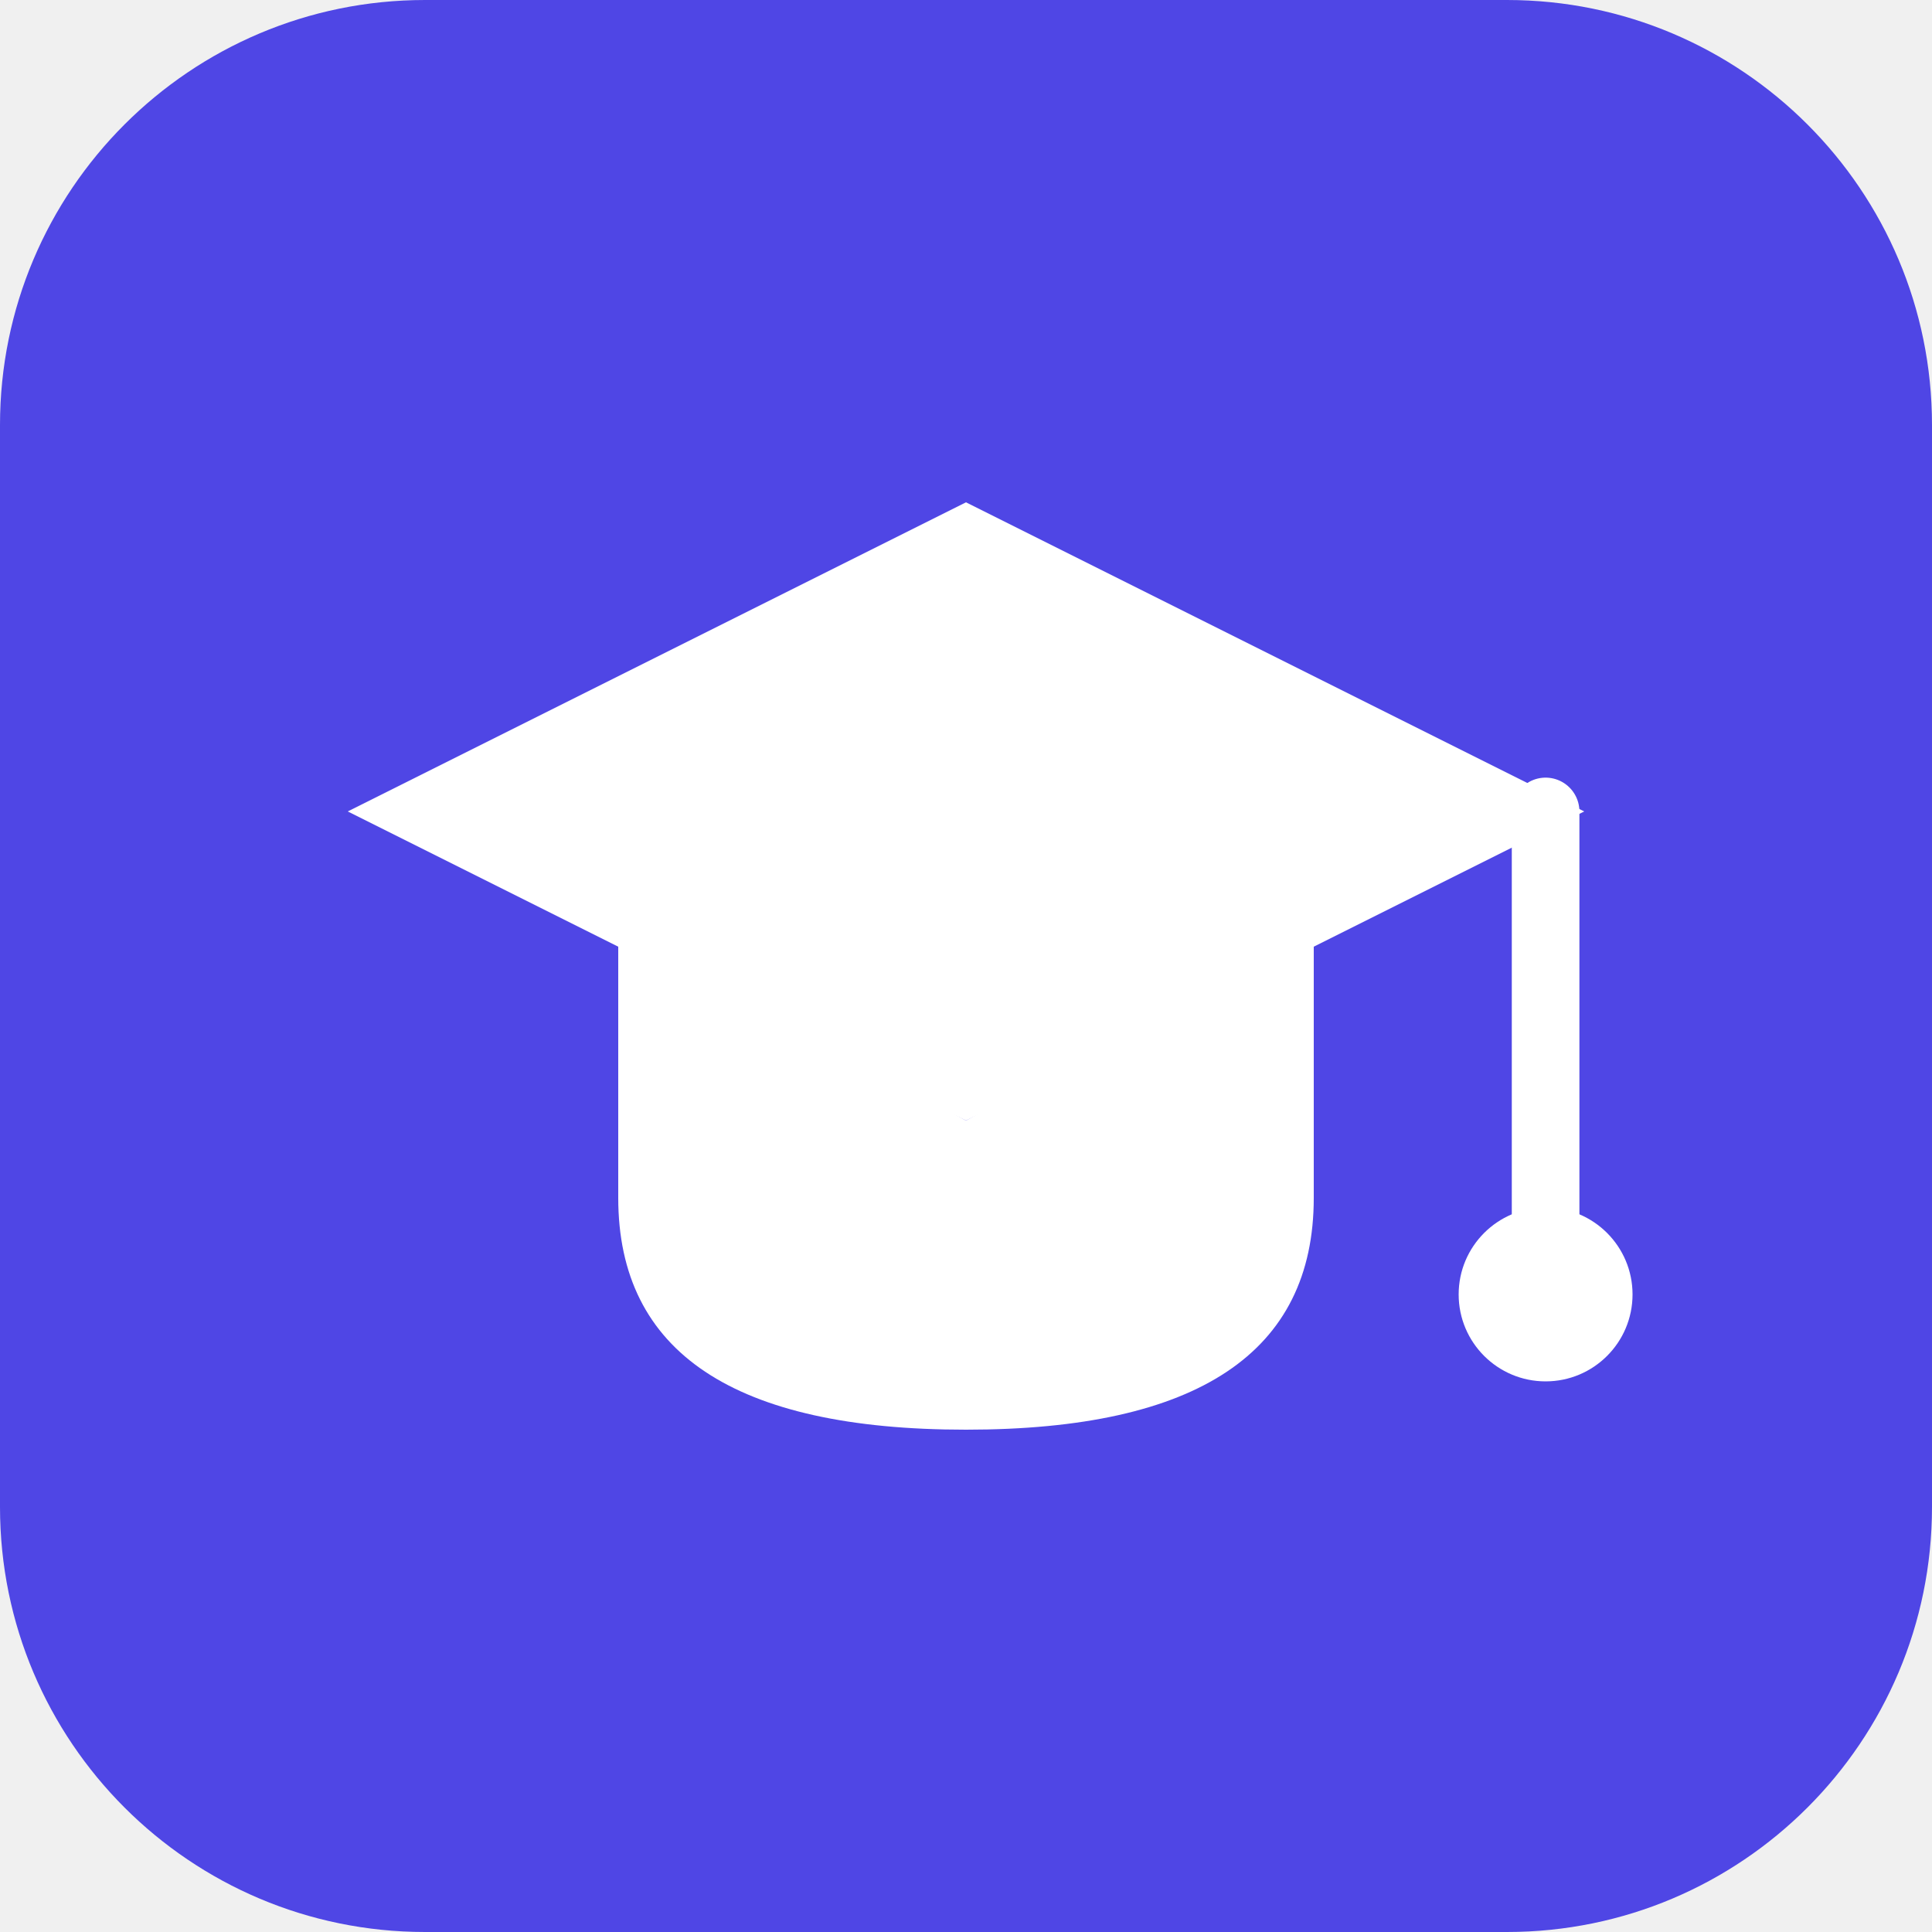
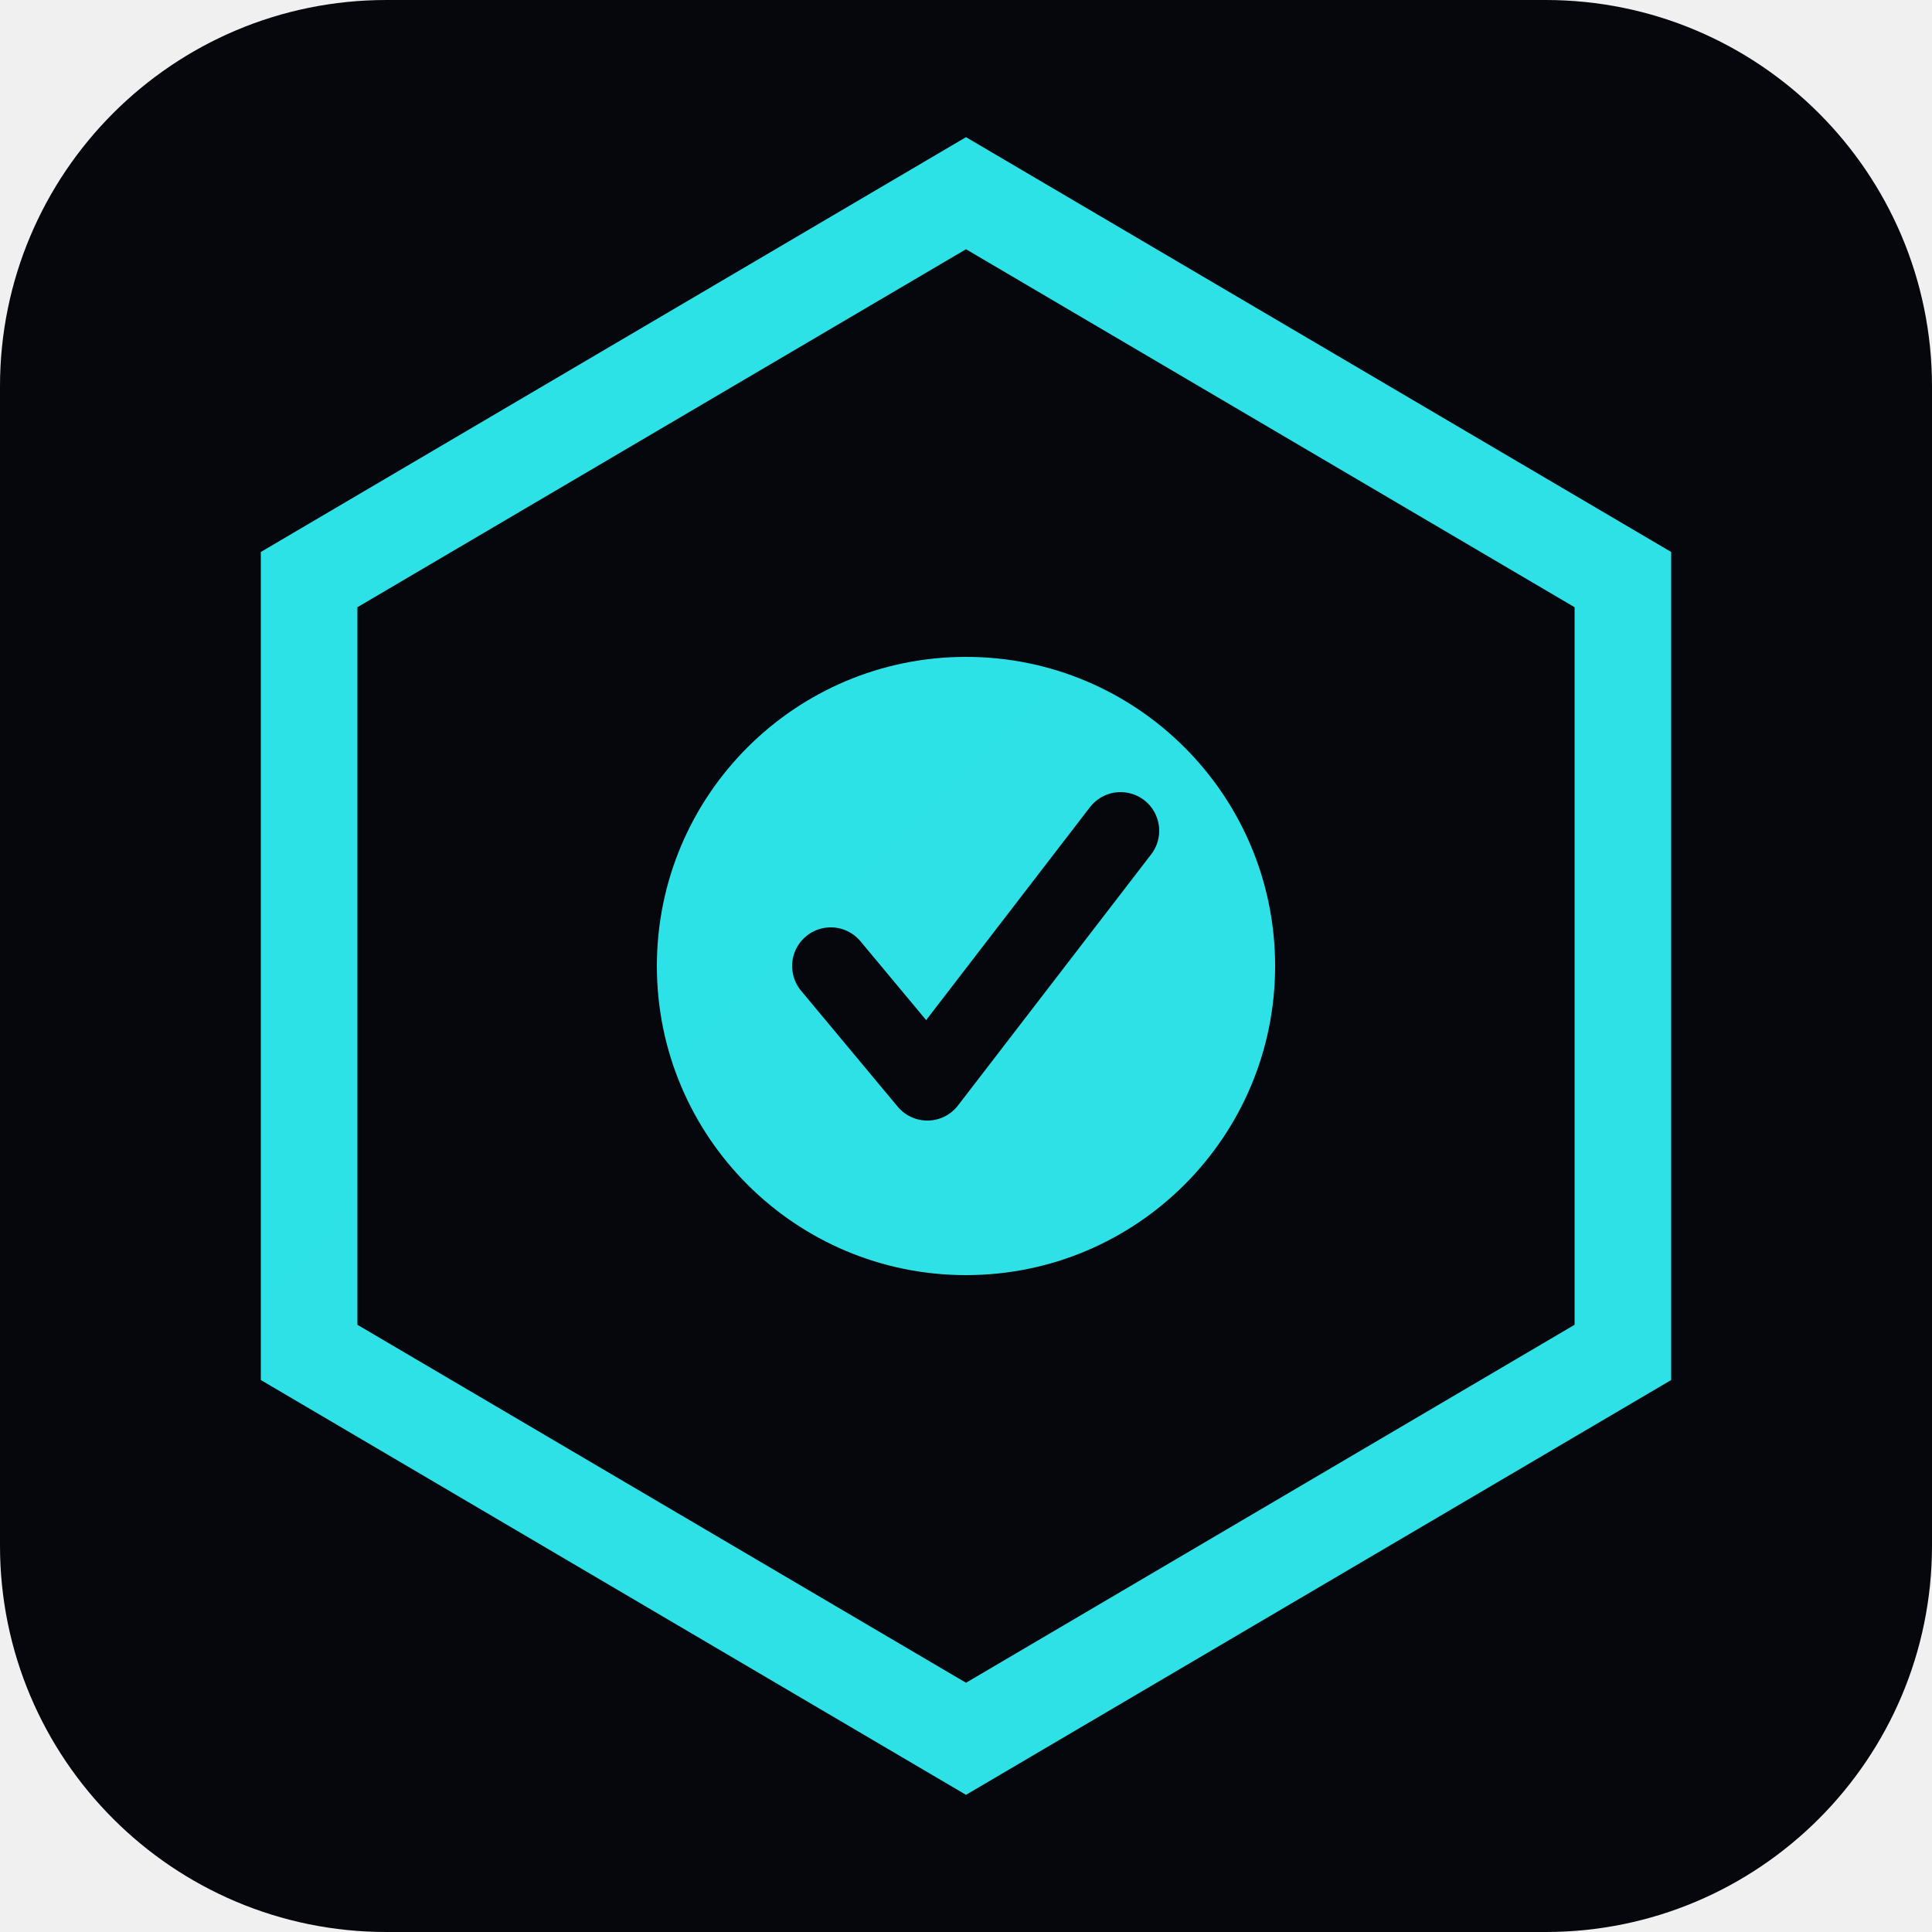
<svg xmlns="http://www.w3.org/2000/svg" viewBox="0 0 100 100">
-   <rect width="100" height="100" rx="22" fill="#4f46e5" />
-   <polygon points="50,26 82,42 50,58 18,42" fill="#ffffff" />
-   <path d="M32 48 L32 62 Q32 74 50 74 Q68 74 68 62 L68 48 L50 58 Z" fill="#ffffff" />
-   <line x1="80" y1="42" x2="80" y2="63" stroke="#ffffff" stroke-width="3.5" stroke-linecap="round" />
-   <circle cx="80" cy="67" r="4.5" fill="#ffffff" />
+   <defs>
+     <linearGradient id="g" x1="0" y1="0" x2="100" y2="100">
+       <stop offset="0%" stop-color="#2de2e6" />
+       <stop offset="100%" stop-color="#b14eff" />
+     </linearGradient>
+   </defs>
+   <rect width="100" height="100" rx="20" fill="#05070d" />
+   <polygon points="50,10 84,30 84,70 50,90 16,70 16,30" fill="none" stroke="url(#g)" stroke-width="5" />
+   <circle cx="50" cy="50" r="16" fill="url(#g)" />
+   <path d="M43 50 l5 6 10-13" fill="none" stroke="#05070d" stroke-width="4" stroke-linecap="round" stroke-linejoin="round" />
</svg>
